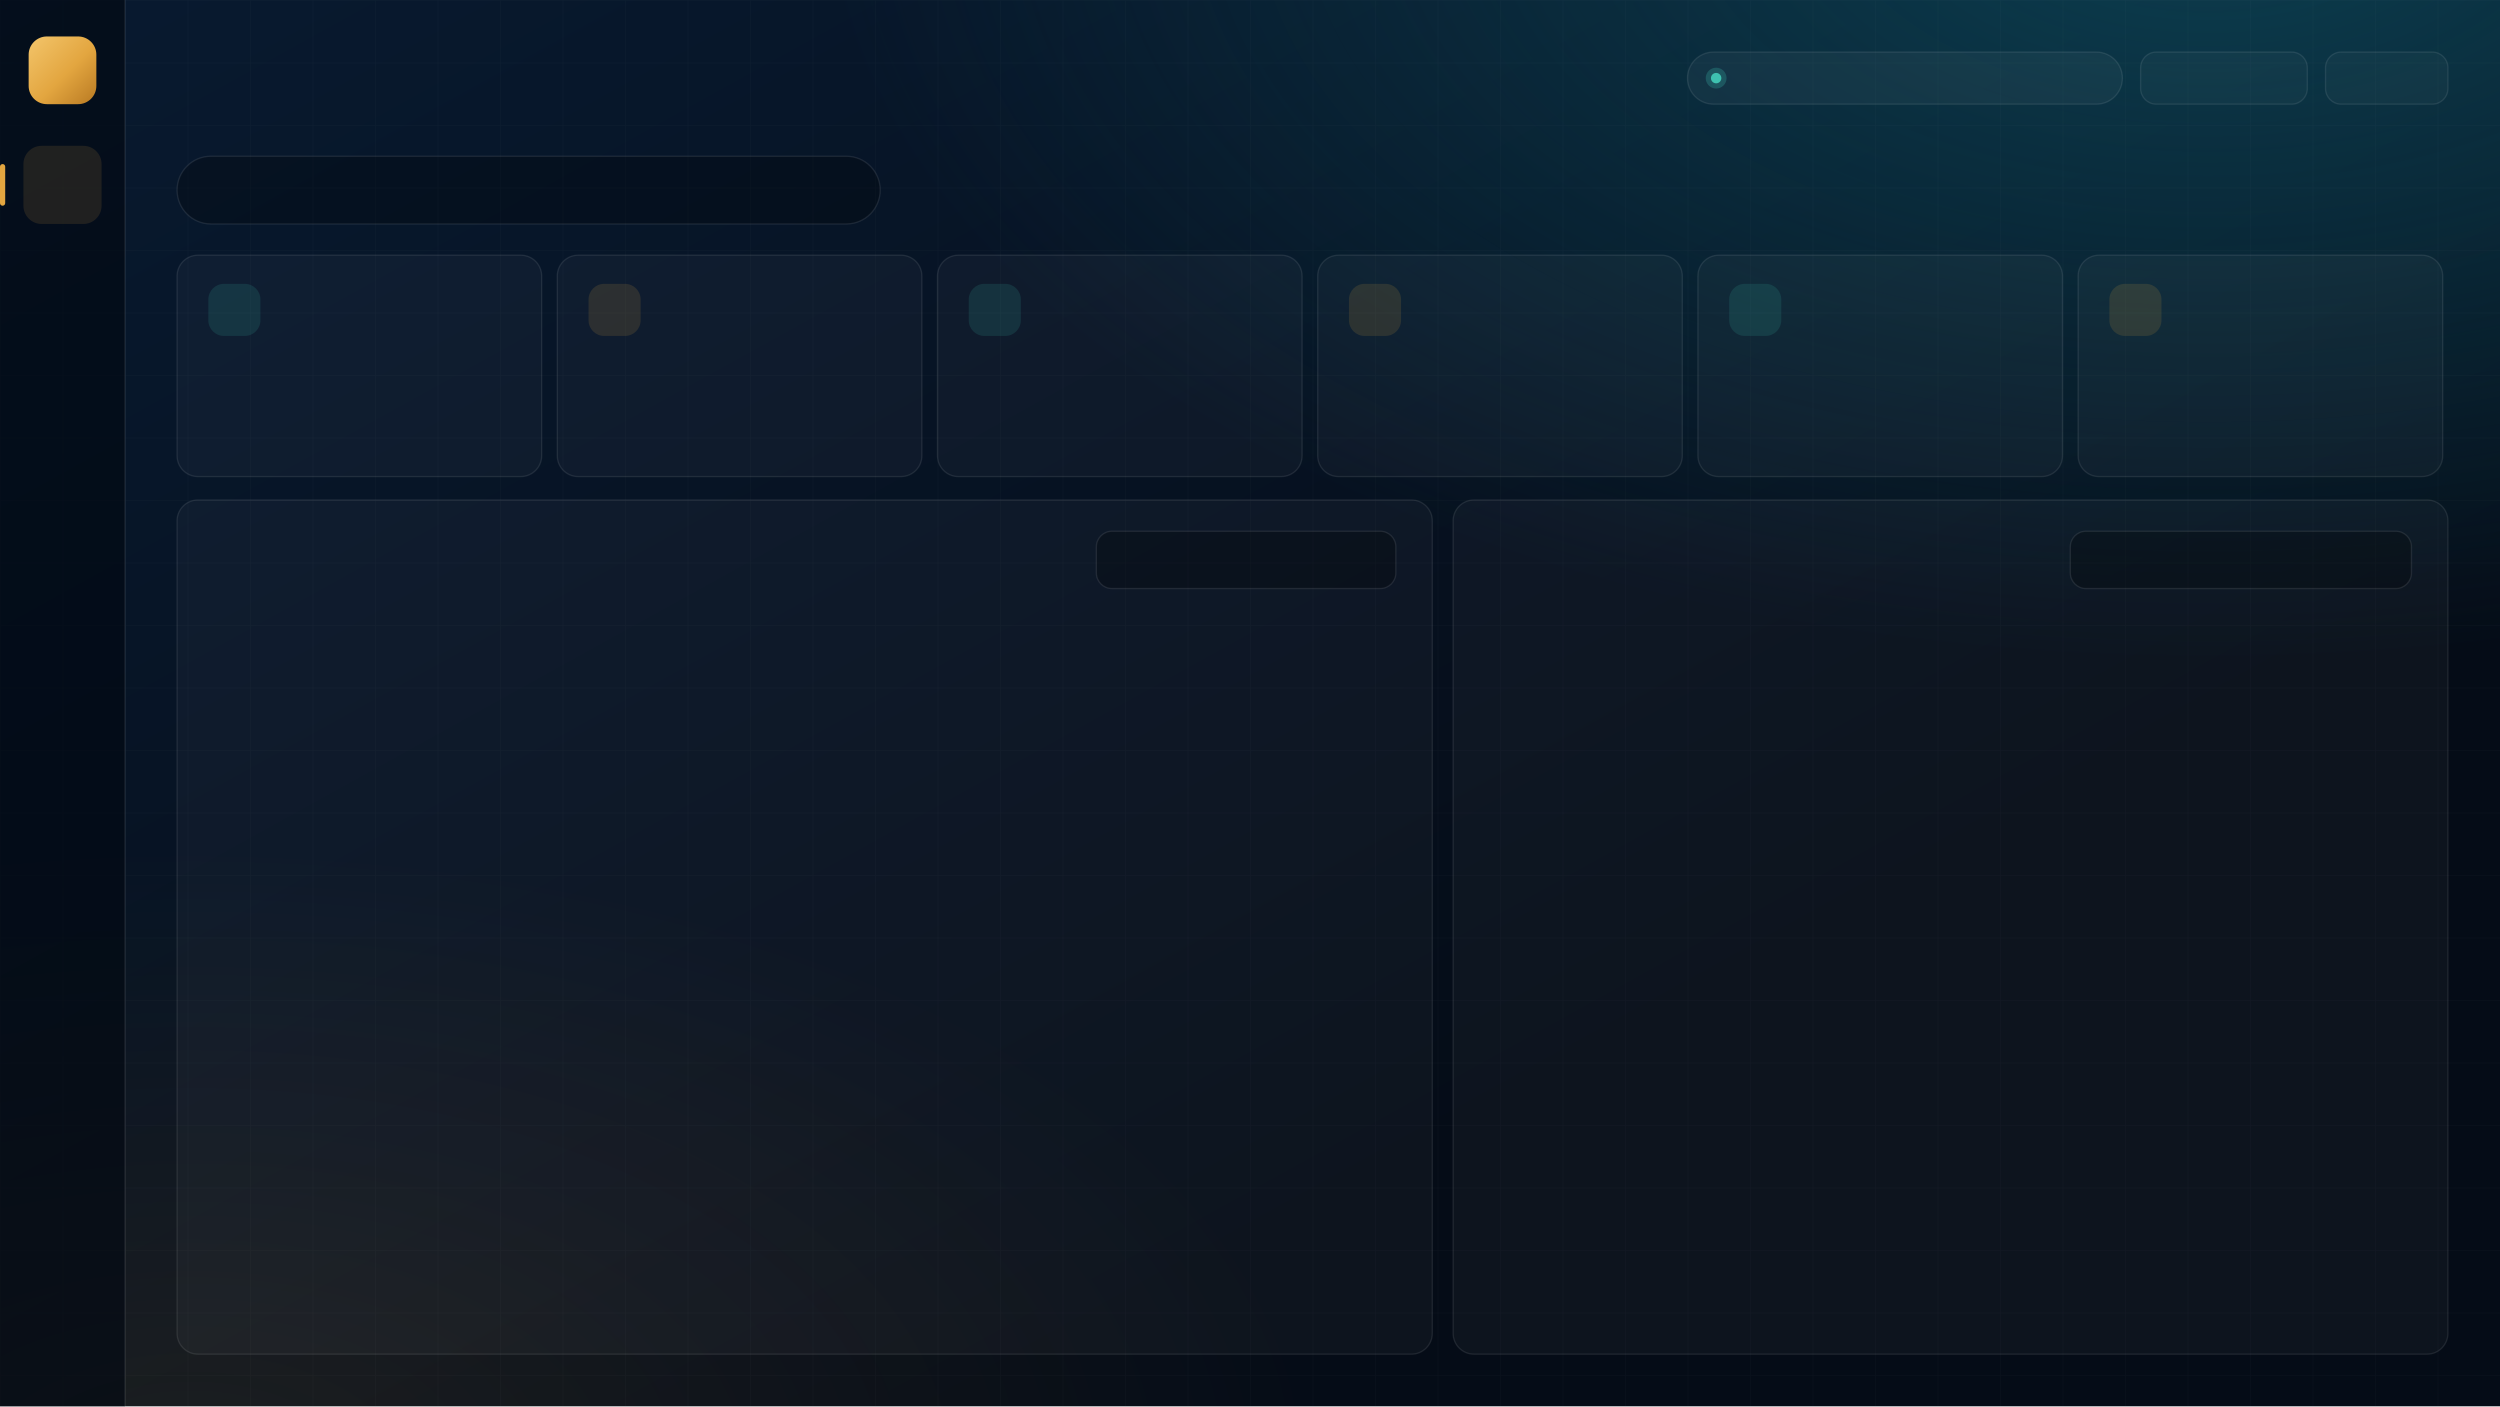
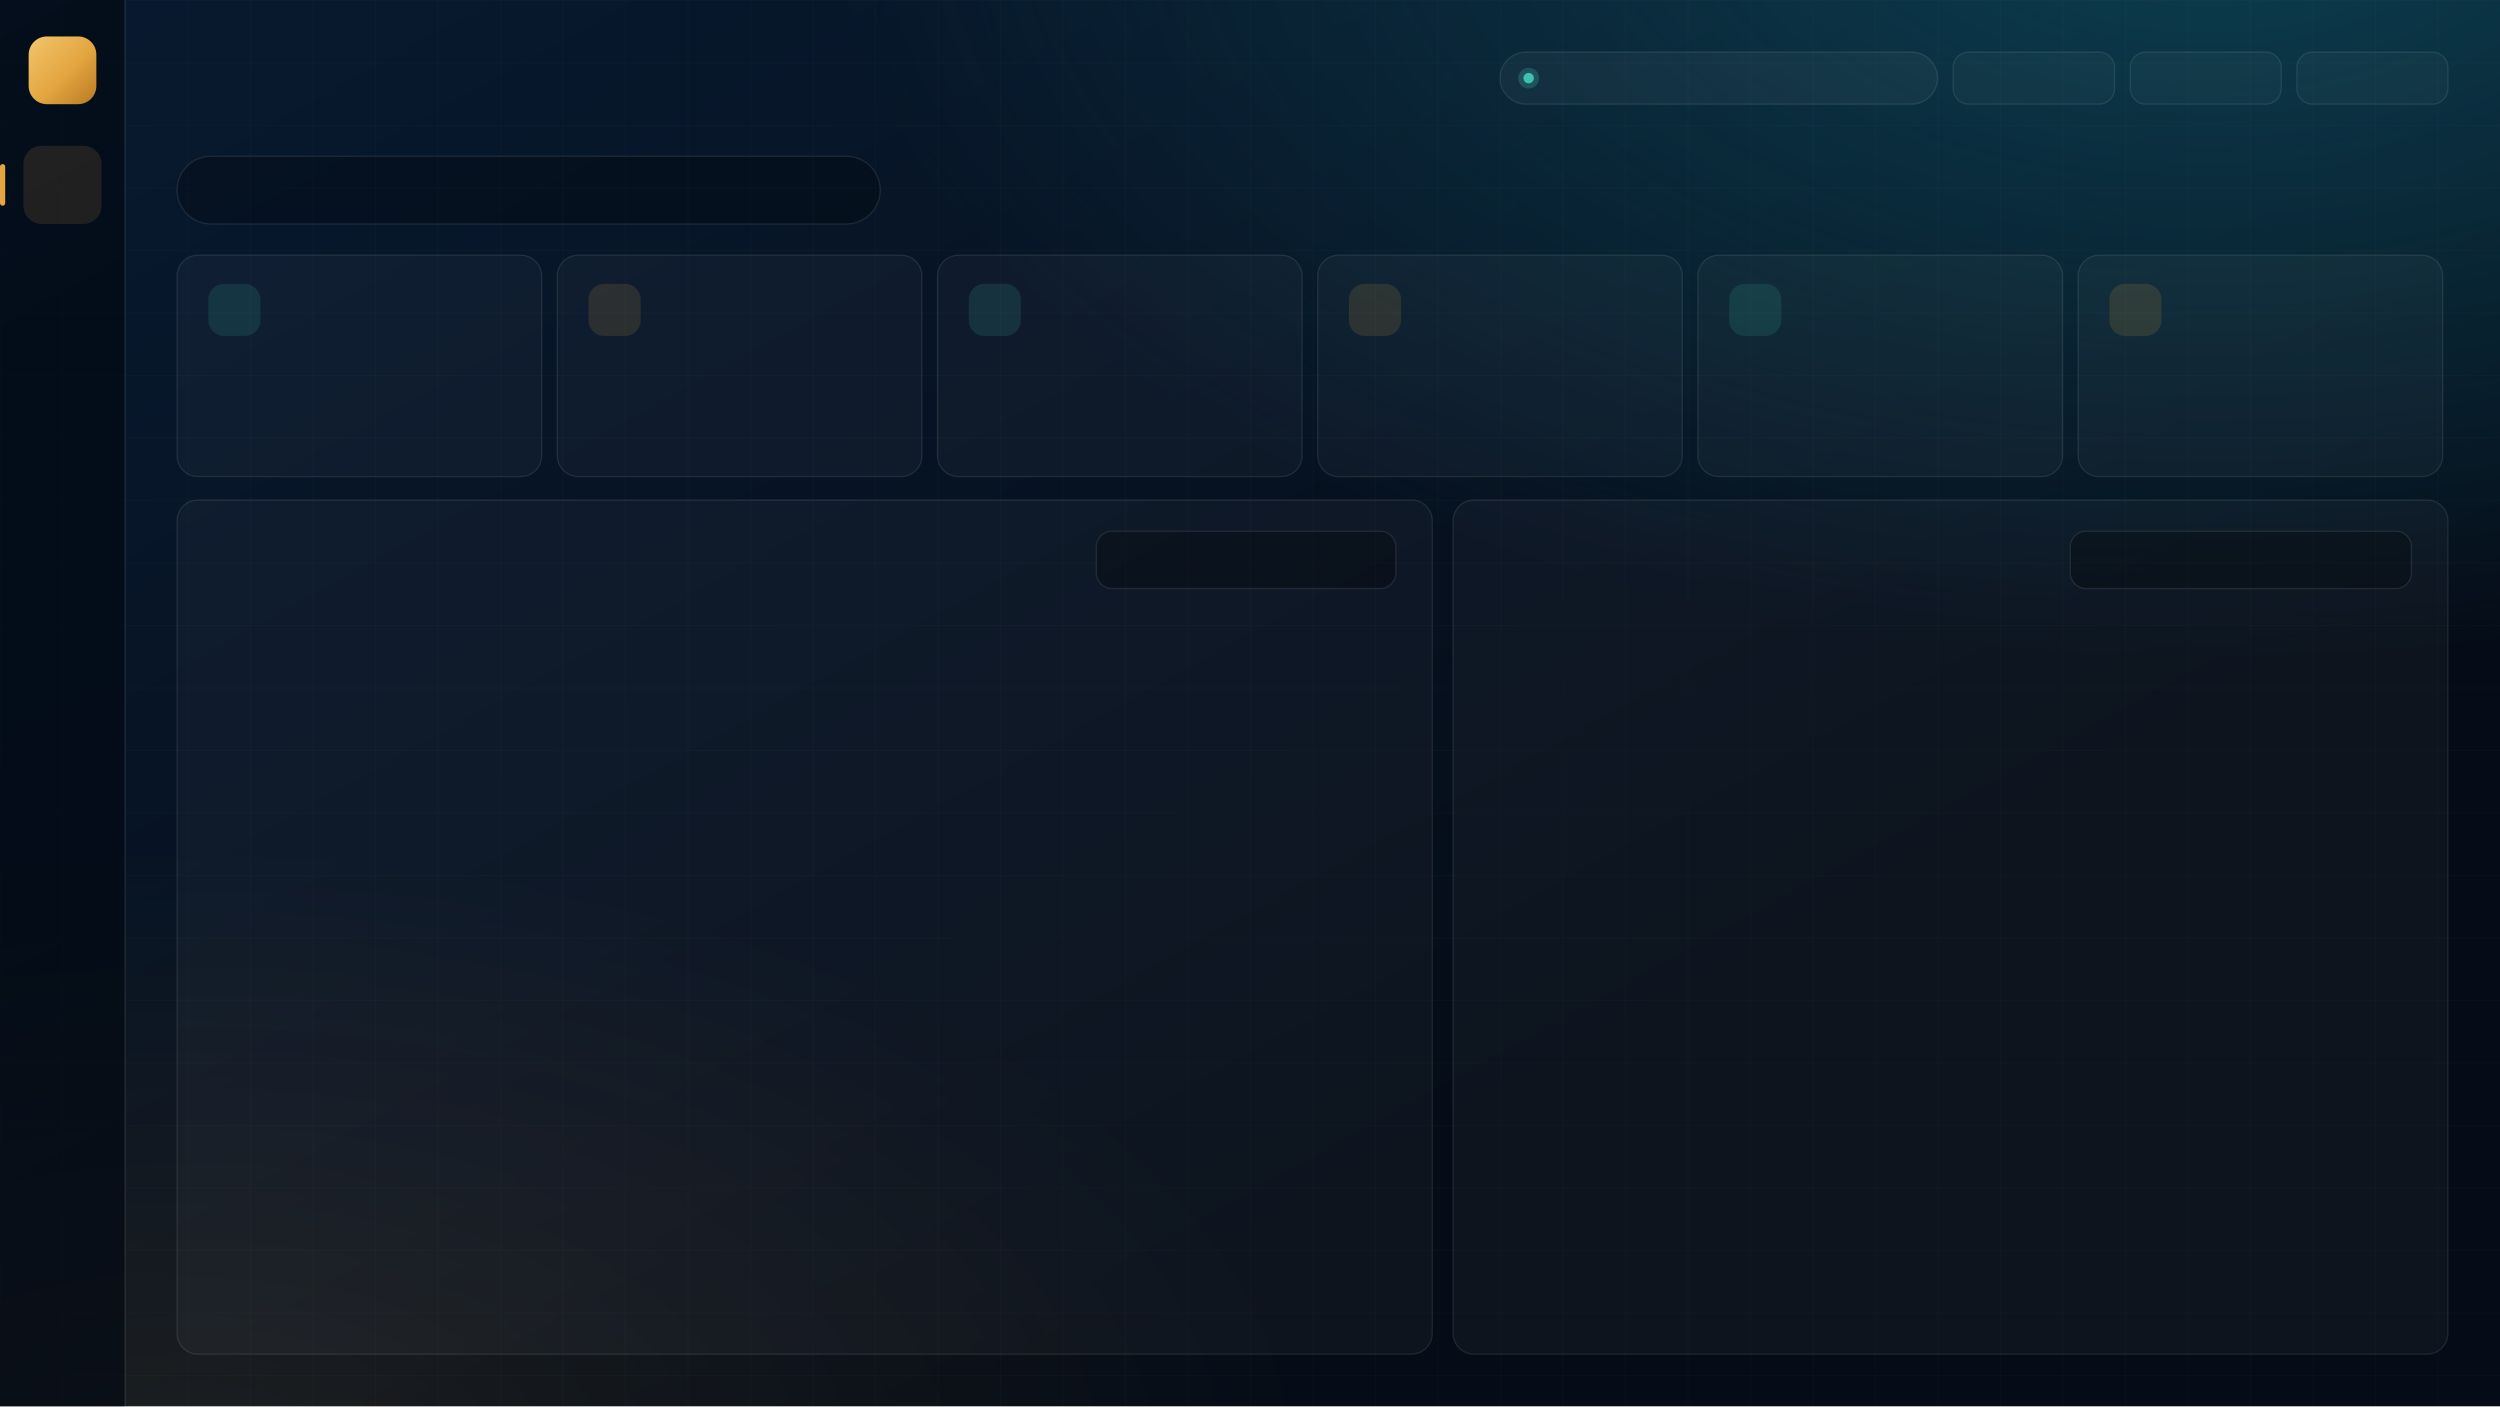
<svg xmlns="http://www.w3.org/2000/svg" width="1920" height="1080" viewBox="0 0 1920 1080">
  <defs>
    <linearGradient id="base" x1="0" y1="0" x2="1" y2="1">
      <stop offset="0" stop-color="#081A30" />
      <stop offset=".7" stop-color="#050C17" />
    </linearGradient>
    <radialGradient id="glowTR" cx="88%" cy="-8%" r="55%">
      <stop offset="0" stop-color="#0E4A5C" stop-opacity=".8" />
      <stop offset="1" stop-color="#0E4A5C" stop-opacity="0" />
    </radialGradient>
    <radialGradient id="glowBL" cx="8%" cy="105%" r="45%">
      <stop offset="0" stop-color="#E3A640" stop-opacity=".10" />
      <stop offset="1" stop-color="#E3A640" stop-opacity="0" />
    </radialGradient>
    <pattern id="grid" width="48" height="48" patternUnits="userSpaceOnUse">
      <path d="M48 0H0V48" fill="none" stroke="#FFFFFF" stroke-opacity=".025" />
    </pattern>
    <linearGradient id="logo" x1="0" y1="0" x2="1" y2="1">
      <stop offset="0" stop-color="#F3C56B" />
      <stop offset=".55" stop-color="#E3A640" />
      <stop offset="1" stop-color="#B97A22" />
    </linearGradient>
  </defs>
  <rect width="1920" height="1080" fill="url(#base)" />
  <rect width="1920" height="1080" fill="url(#glowTR)" />
  <rect width="1920" height="1080" fill="url(#glowBL)" />
  <rect width="1920" height="1080" fill="url(#grid)" />
  <rect width="96" height="1080" fill="#030912" fill-opacity=".65" />
  <line x1="96" y1="0" x2="96" y2="1080" stroke="#FFFFFF" stroke-opacity=".09" />
  <rect x="22" y="28" width="52" height="52" rx="14" fill="url(#logo)" />
  <rect x="18" y="112" width="60" height="60" rx="14" fill="#E3A640" fill-opacity=".13" />
  <rect x="0" y="126" width="4" height="32" rx="2" fill="#E3A640" />
-   <rect x="1296" y="40" width="334" height="40" rx="20" fill="#FFFFFF" fill-opacity=".04" stroke="#FFFFFF" stroke-opacity=".09" />
-   <circle cx="1318" cy="60" r="4" fill="#3FC1B0" />
-   <circle cx="1318" cy="60" r="8" fill="#3FC1B0" fill-opacity=".25" />
-   <rect x="1644" y="40" width="128" height="40" rx="12" fill="#FFFFFF" fill-opacity=".03" stroke="#FFFFFF" stroke-opacity=".09" />
-   <rect x="1786" y="40" width="94" height="40" rx="12" fill="#FFFFFF" fill-opacity=".03" stroke="#FFFFFF" stroke-opacity=".09" />
+   <rect x="1152" y="40" width="336" height="40" rx="20" fill="#FFFFFF" fill-opacity=".04" stroke="#FFFFFF" stroke-opacity=".09" />
+   <circle cx="1174" cy="60" r="4" fill="#3FC1B0" />
+   <circle cx="1174" cy="60" r="8" fill="#3FC1B0" fill-opacity=".25" />
+   <rect x="1500" y="40" width="124" height="40" rx="12" fill="#FFFFFF" fill-opacity=".03" stroke="#FFFFFF" stroke-opacity=".09" />
+   <rect x="1636" y="40" width="116" height="40" rx="12" fill="#FFFFFF" fill-opacity=".03" stroke="#FFFFFF" stroke-opacity=".09" />
+   <rect x="1764" y="40" width="116" height="40" rx="12" fill="#FFFFFF" fill-opacity=".03" stroke="#FFFFFF" stroke-opacity=".09" />
  <rect x="136" y="120" width="540" height="52" rx="26" fill="#000000" fill-opacity=".25" stroke="#FFFFFF" stroke-opacity=".09" />
  <rect x="136" y="196" width="280" height="170" rx="16" fill="#FFFFFF" fill-opacity=".035" stroke="#FFFFFF" stroke-opacity=".09" />
  <rect x="160" y="218" width="40" height="40" rx="12" fill="#3FC1B0" fill-opacity=".14" />
  <rect x="428" y="196" width="280" height="170" rx="16" fill="#FFFFFF" fill-opacity=".035" stroke="#FFFFFF" stroke-opacity=".09" />
  <rect x="452" y="218" width="40" height="40" rx="12" fill="#E3A640" fill-opacity=".14" />
  <rect x="720" y="196" width="280" height="170" rx="16" fill="#FFFFFF" fill-opacity=".035" stroke="#FFFFFF" stroke-opacity=".09" />
  <rect x="744" y="218" width="40" height="40" rx="12" fill="#3FC1B0" fill-opacity=".14" />
  <rect x="1012" y="196" width="280" height="170" rx="16" fill="#FFFFFF" fill-opacity=".035" stroke="#FFFFFF" stroke-opacity=".09" />
  <rect x="1036" y="218" width="40" height="40" rx="12" fill="#E3A640" fill-opacity=".14" />
  <rect x="1304" y="196" width="280" height="170" rx="16" fill="#FFFFFF" fill-opacity=".035" stroke="#FFFFFF" stroke-opacity=".09" />
  <rect x="1328" y="218" width="40" height="40" rx="12" fill="#3FC1B0" fill-opacity=".14" />
  <rect x="1596" y="196" width="280" height="170" rx="16" fill="#FFFFFF" fill-opacity=".035" stroke="#FFFFFF" stroke-opacity=".09" />
  <rect x="1620" y="218" width="40" height="40" rx="12" fill="#E3A640" fill-opacity=".14" />
  <rect x="136" y="384" width="964" height="656" rx="16" fill="#FFFFFF" fill-opacity=".035" stroke="#FFFFFF" stroke-opacity=".09" />
  <rect x="842" y="408" width="230" height="44" rx="12" fill="#000000" fill-opacity=".25" stroke="#FFFFFF" stroke-opacity=".09" />
  <rect x="1116" y="384" width="764" height="656" rx="16" fill="#FFFFFF" fill-opacity=".035" stroke="#FFFFFF" stroke-opacity=".09" />
  <rect x="1590" y="408" width="262" height="44" rx="12" fill="#000000" fill-opacity=".25" stroke="#FFFFFF" stroke-opacity=".09" />
</svg>
